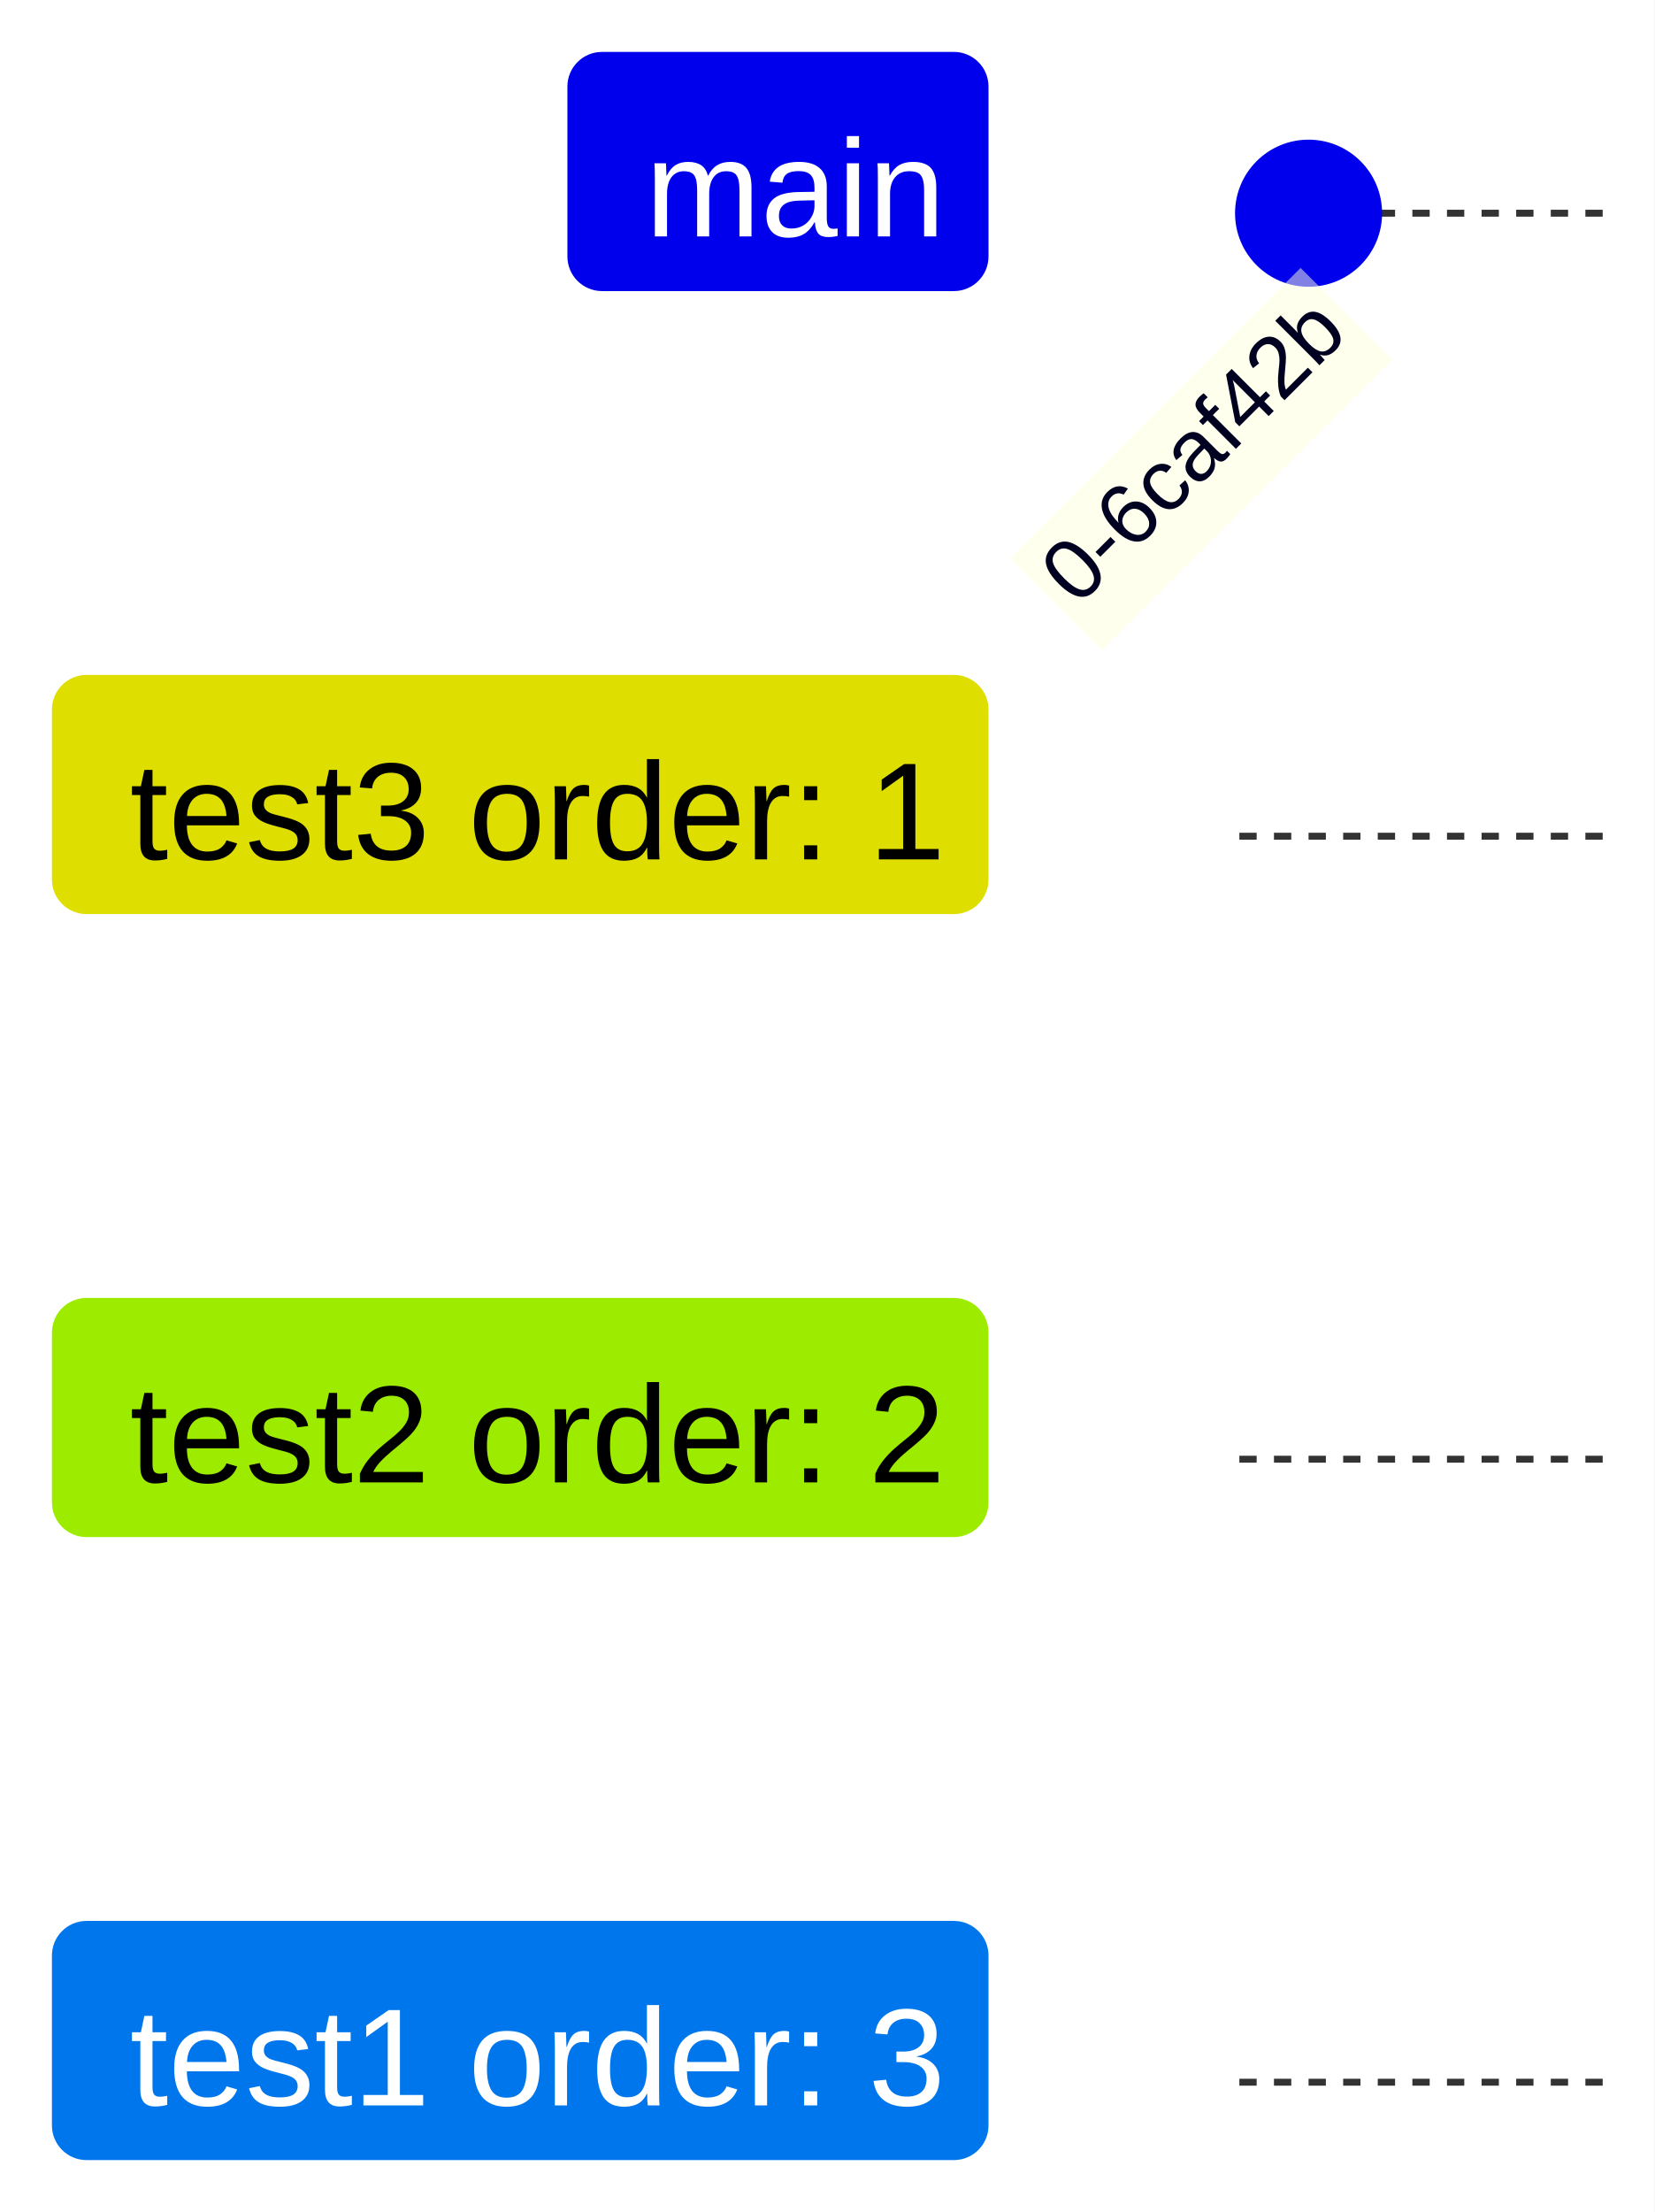
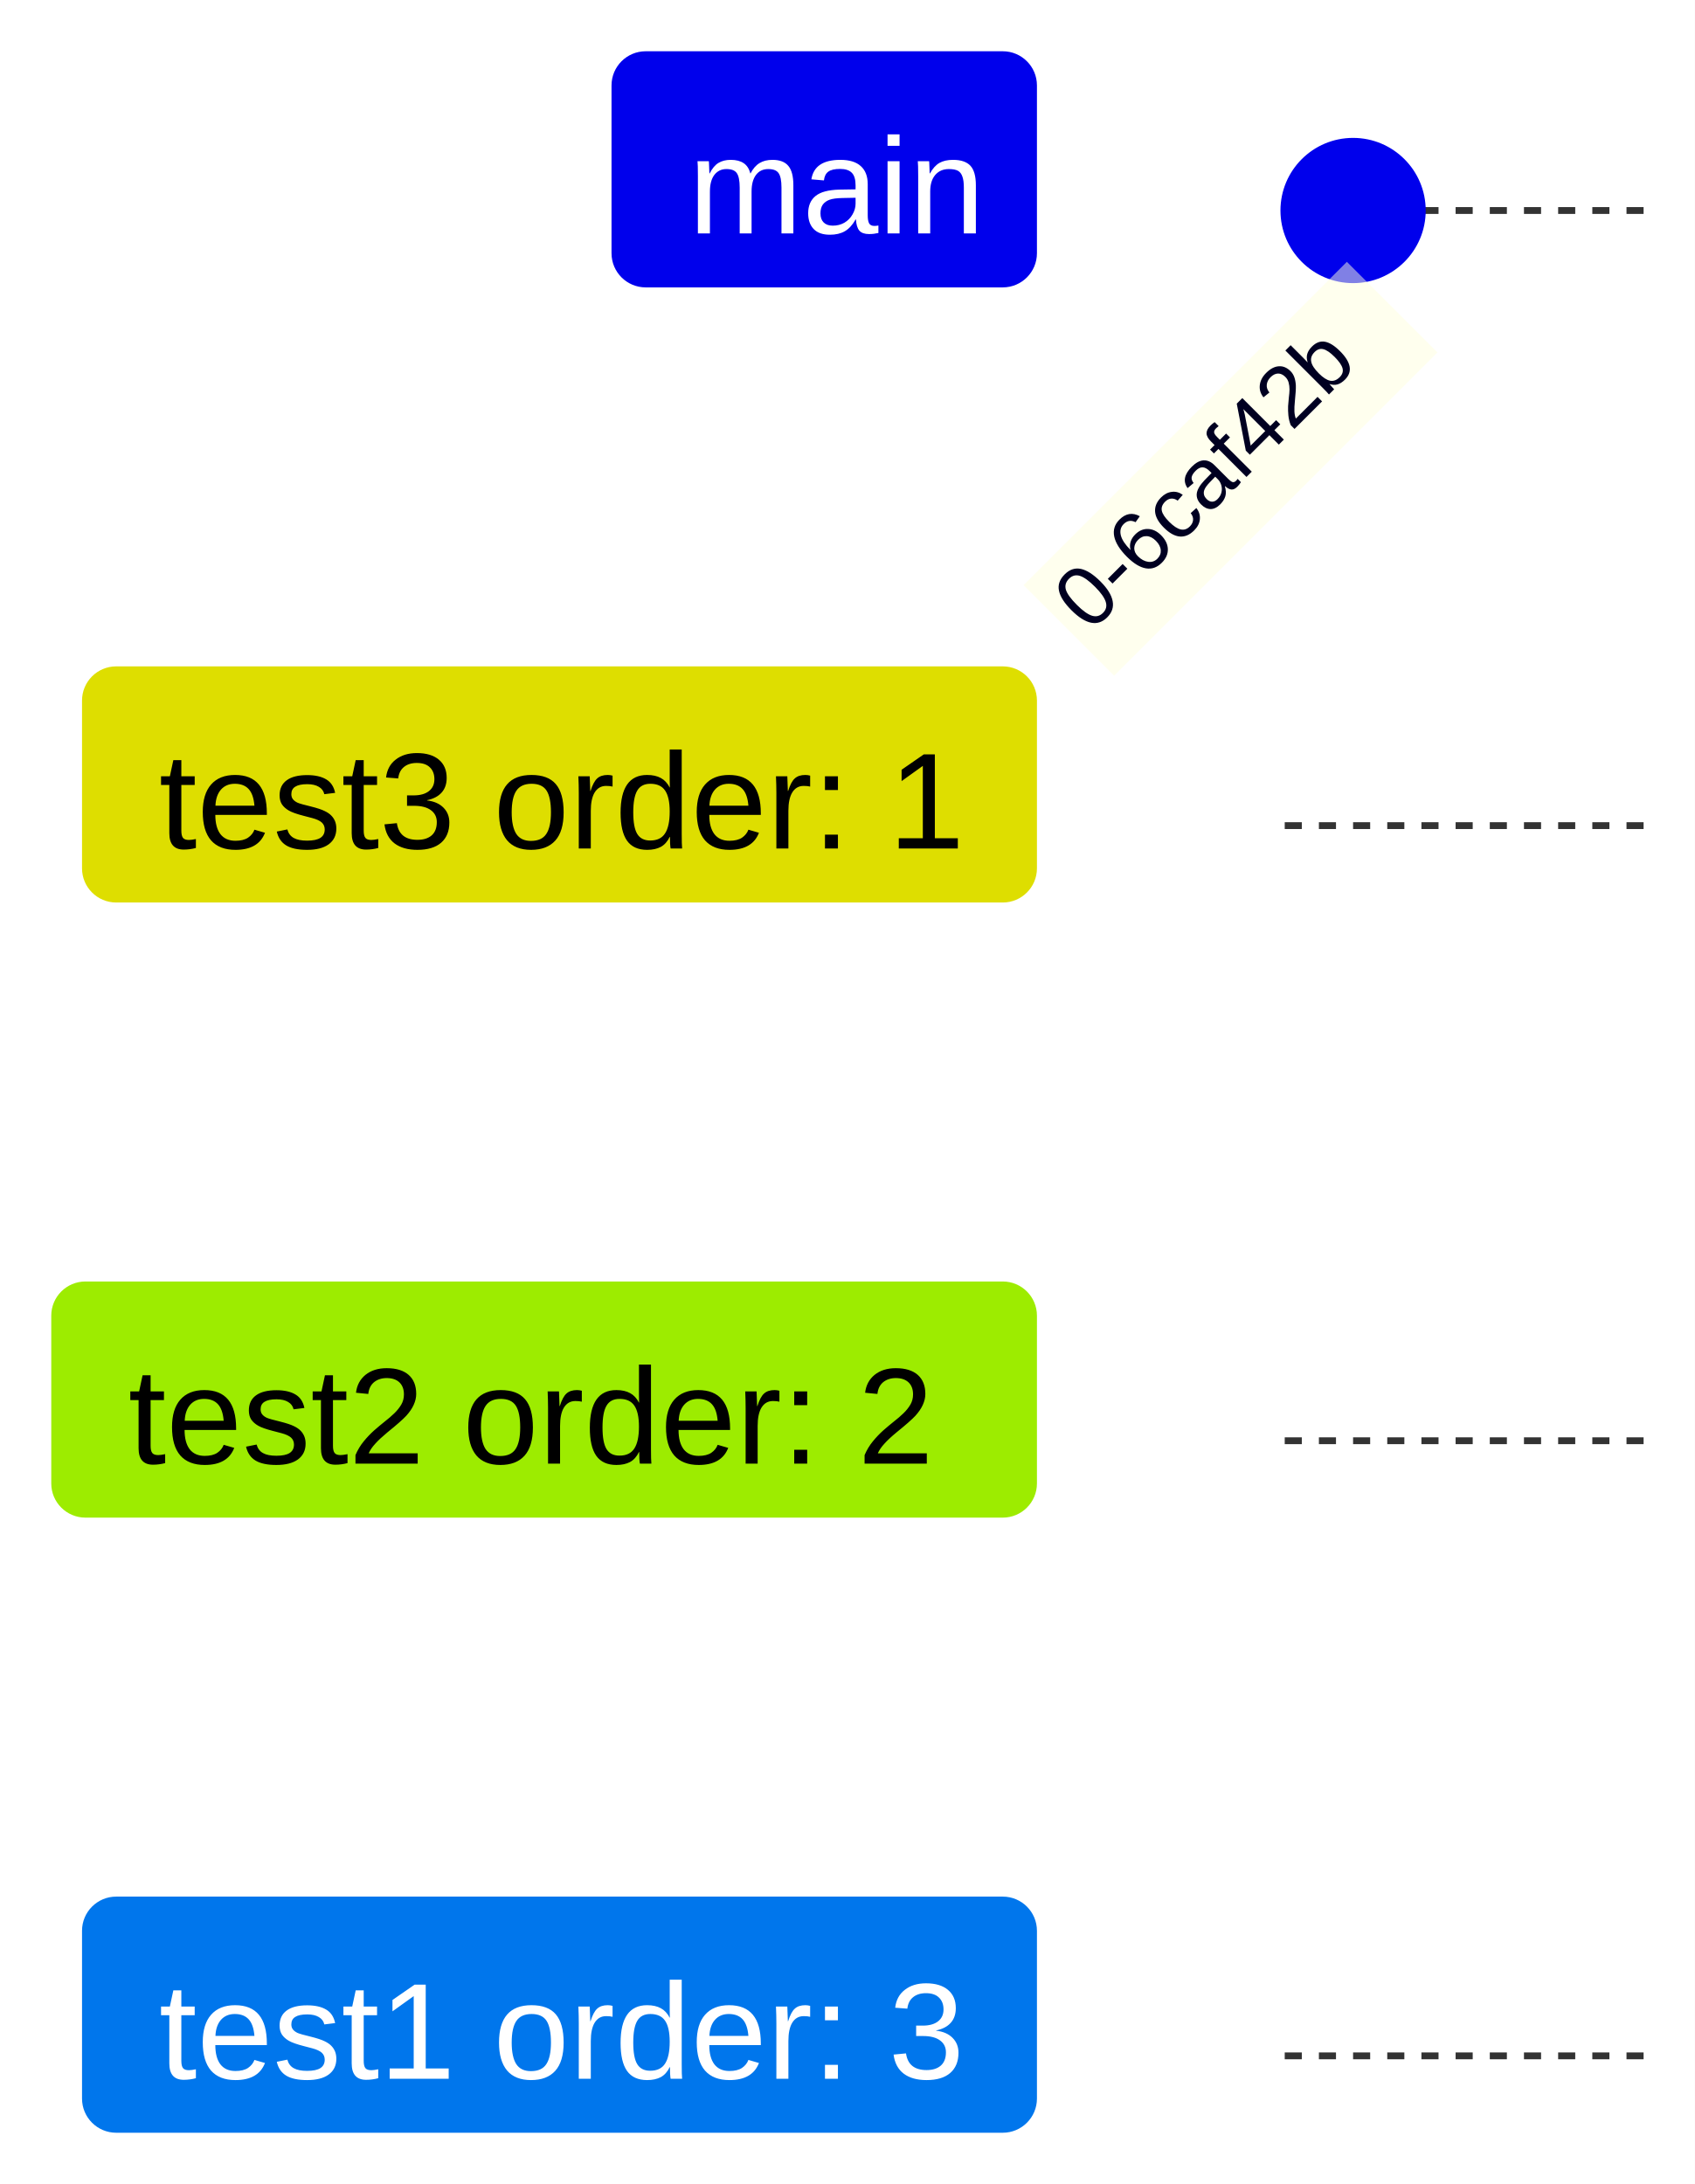
- <svg xmlns="http://www.w3.org/2000/svg" width="100%" viewBox="-143.273 -24.64 191.273 255.64" style="max-width: 191.273px;">
-   <rect x="-143.273" y="-24.64" width="191.273" height="255.64" fill="white" />
+ <svg xmlns="http://www.w3.org/2000/svg" width="100%" viewBox="-150.36 -24.64 198.36 255.64" style="max-width: 198.360px;">
+   <rect x="-150.36" y="-24.64" width="198.36" height="255.64" fill="white" />
  <defs>
    <marker id="arrow-0" viewBox="0 0 10 10" refX="5" refY="5" markerUnits="userSpaceOnUse" markerWidth="8" markerHeight="8" orient="auto">
      <path d="M 0 0 L 10 5 L 0 10 z" fill="#333333" stroke="#333333" stroke-width="1" stroke-dasharray="1,0" />
    </marker>
    <marker id="arrow-start-0" viewBox="0 0 10 10" refX="4.5" refY="5" markerUnits="userSpaceOnUse" markerWidth="8" markerHeight="8" orient="auto">
      <path d="M 0 5 L 10 10 L 10 0 z" fill="#333333" stroke="#333333" stroke-width="1" stroke-dasharray="1,0" />
    </marker>
  </defs>
  <g>
    <line x1="0.00" y1="0.00" x2="42.00" y2="0.00" stroke="#333333" stroke-width="0.8" stroke-dasharray="2" />
-     <rect x="-77.68" y="-18.64" width="48.68" height="27.64" rx="4.00" ry="4.00" fill="hsl(240, 100%, 46.275%)" stroke="none" />
-     <text x="-68.68" y="2.68" text-anchor="start" font-family="trebuchet ms,verdana,arial,sans-serif" font-size="16" fill="#ffffff">
-       <tspan x="-68.68" dy="0.00">main</tspan>
+     <rect x="-78.79" y="-18.64" width="49.79" height="27.64" rx="4.00" ry="4.00" fill="hsl(240, 100%, 46.275%)" stroke="none" />
+     <text x="-69.79" y="2.68" text-anchor="start" font-family="trebuchet ms,verdana,arial,sans-serif" font-size="16" fill="#ffffff">
+       <tspan x="-69.79" dy="0.00">main</tspan>
    </text>
    <line x1="0.00" y1="72.00" x2="42.00" y2="72.00" stroke="#333333" stroke-width="0.8" stroke-dasharray="2" />
-     <rect x="-137.27" y="53.36" width="108.27" height="27.64" rx="4.00" ry="4.00" fill="hsl(60, 100%, 43.529%)" stroke="none" />
-     <text x="-128.27" y="74.68" text-anchor="start" font-family="trebuchet ms,verdana,arial,sans-serif" font-size="16" fill="black">
-       <tspan x="-128.27" dy="0.00">test3 order: 1</tspan>
+     <rect x="-140.76" y="53.36" width="111.76" height="27.64" rx="4.00" ry="4.00" fill="hsl(60, 100%, 43.529%)" stroke="none" />
+     <text x="-131.76" y="74.68" text-anchor="start" font-family="trebuchet ms,verdana,arial,sans-serif" font-size="16" fill="black">
+       <tspan x="-131.76" dy="0.00">test3 order: 1</tspan>
    </text>
    <line x1="0.00" y1="144.00" x2="42.00" y2="144.00" stroke="#333333" stroke-width="0.8" stroke-dasharray="2" />
-     <rect x="-137.27" y="125.36" width="108.27" height="27.64" rx="4.00" ry="4.00" fill="hsl(80, 100%, 46.275%)" stroke="none" />
-     <text x="-128.27" y="146.68" text-anchor="start" font-family="trebuchet ms,verdana,arial,sans-serif" font-size="16" fill="black">
-       <tspan x="-128.27" dy="0.00">test2 order: 2</tspan>
+     <rect x="-144.36" y="125.36" width="115.36" height="27.64" rx="4.00" ry="4.00" fill="hsl(80, 100%, 46.275%)" stroke="none" />
+     <text x="-135.36" y="146.68" text-anchor="start" font-family="trebuchet ms,verdana,arial,sans-serif" font-size="16" fill="black">
+       <tspan x="-135.36" dy="0.00">test2 order: 2</tspan>
    </text>
    <line x1="0.00" y1="216.00" x2="42.00" y2="216.00" stroke="#333333" stroke-width="0.8" stroke-dasharray="2" />
-     <rect x="-137.27" y="197.36" width="108.27" height="27.64" rx="4.00" ry="4.00" fill="hsl(210, 100%, 46.275%)" stroke="none" />
-     <text x="-128.27" y="218.68" text-anchor="start" font-family="trebuchet ms,verdana,arial,sans-serif" font-size="16" fill="#ffffff">
-       <tspan x="-128.27" dy="0.00">test1 order: 3</tspan>
+     <rect x="-140.76" y="197.36" width="111.76" height="27.64" rx="4.00" ry="4.00" fill="hsl(210, 100%, 46.275%)" stroke="none" />
+     <text x="-131.76" y="218.68" text-anchor="start" font-family="trebuchet ms,verdana,arial,sans-serif" font-size="16" fill="#ffffff">
+       <tspan x="-131.76" dy="0.00">test1 order: 3</tspan>
    </text>
    <g class="commit-bullets">
      <circle cx="8.00" cy="0.00" r="8.00" fill="hsl(240, 100%, 46.275%)" stroke="hsl(240, 100%, 46.275%)" />
    </g>
    <g class="commit-labels">
-       <g transform="translate(-22.79, 21.34) rotate(-45.00, 0.00, 0.00)">
-         <rect x="-15.74" y="10.50" width="47.48" height="15.00" fill="#ffffde" opacity="0.5" />
-         <text x="-14.24" y="20.00" text-anchor="start" font-family="trebuchet ms,verdana,arial,sans-serif" font-size="10" fill="#000021">0-6caf42b</text>
+       <g transform="translate(-24.73, 23.16) rotate(-45.00, 0.00, 0.00)">
+         <rect x="-18.76" y="10.50" width="53.52" height="15.00" fill="#ffffde" opacity="0.5" />
+         <text x="-17.26" y="20.00" text-anchor="start" font-family="trebuchet ms,verdana,arial,sans-serif" font-size="10" fill="#000021">0-6caf42b</text>
      </g>
    </g>
  </g>
</svg>
